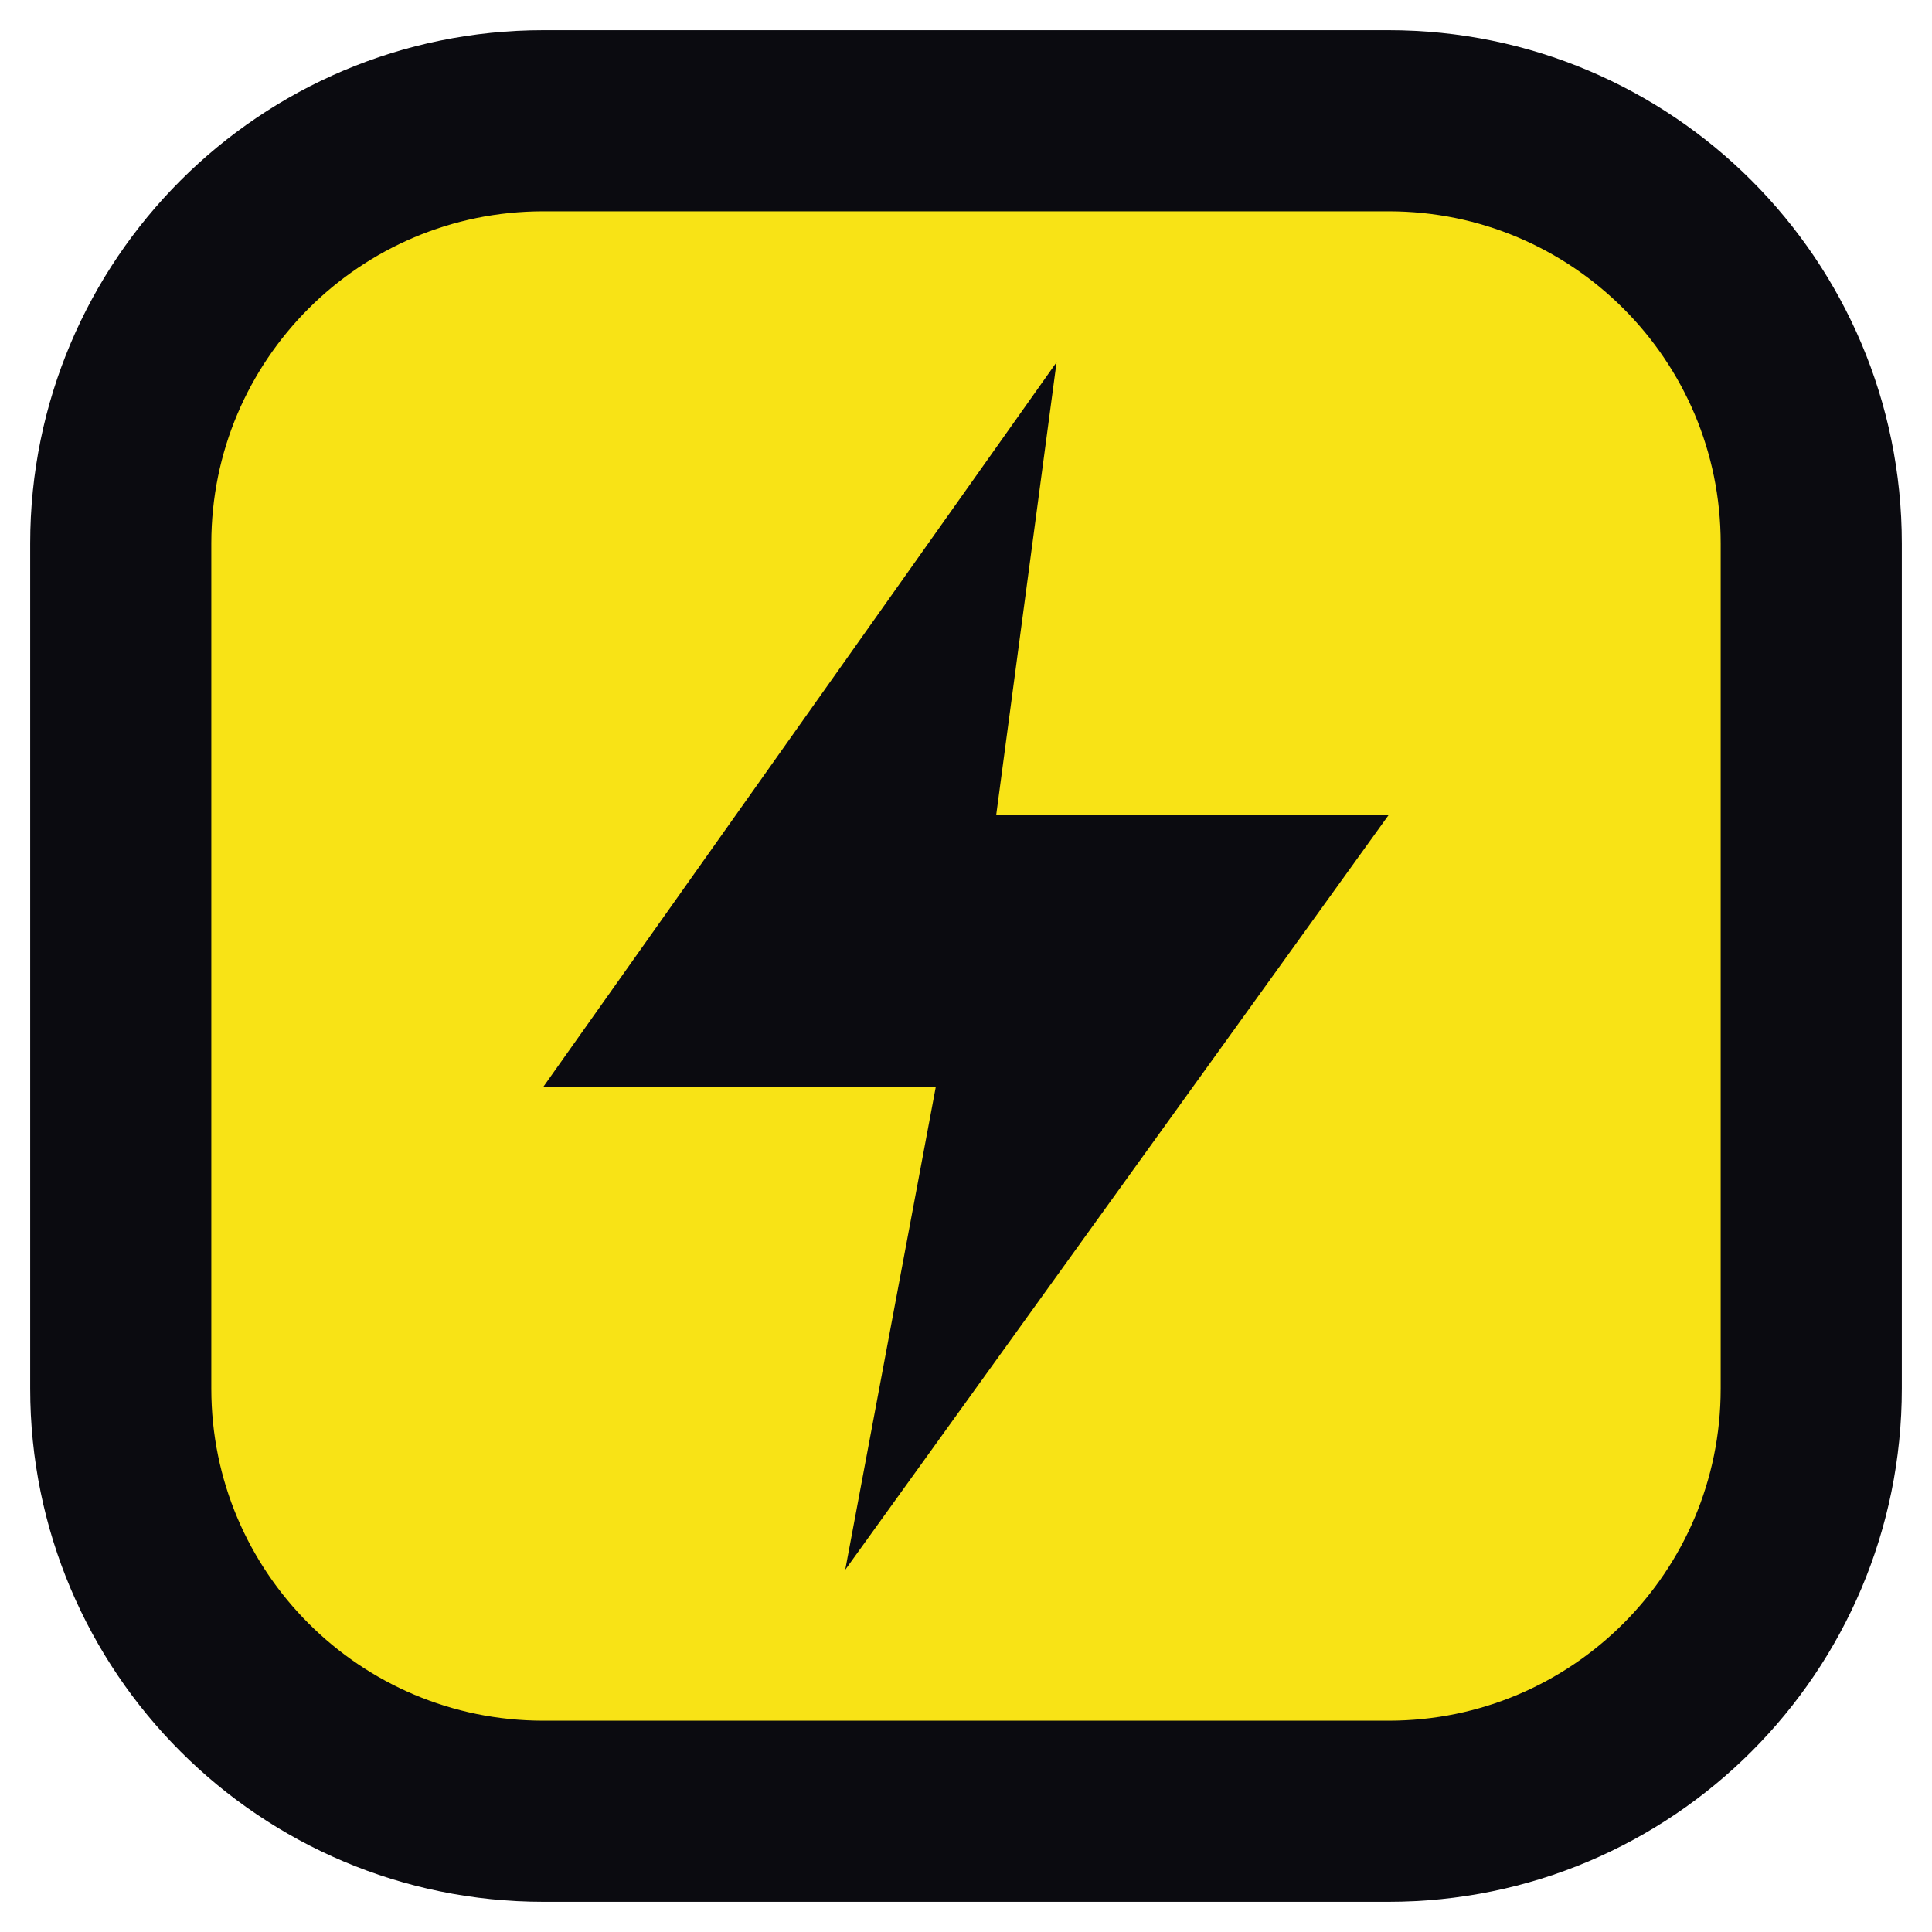
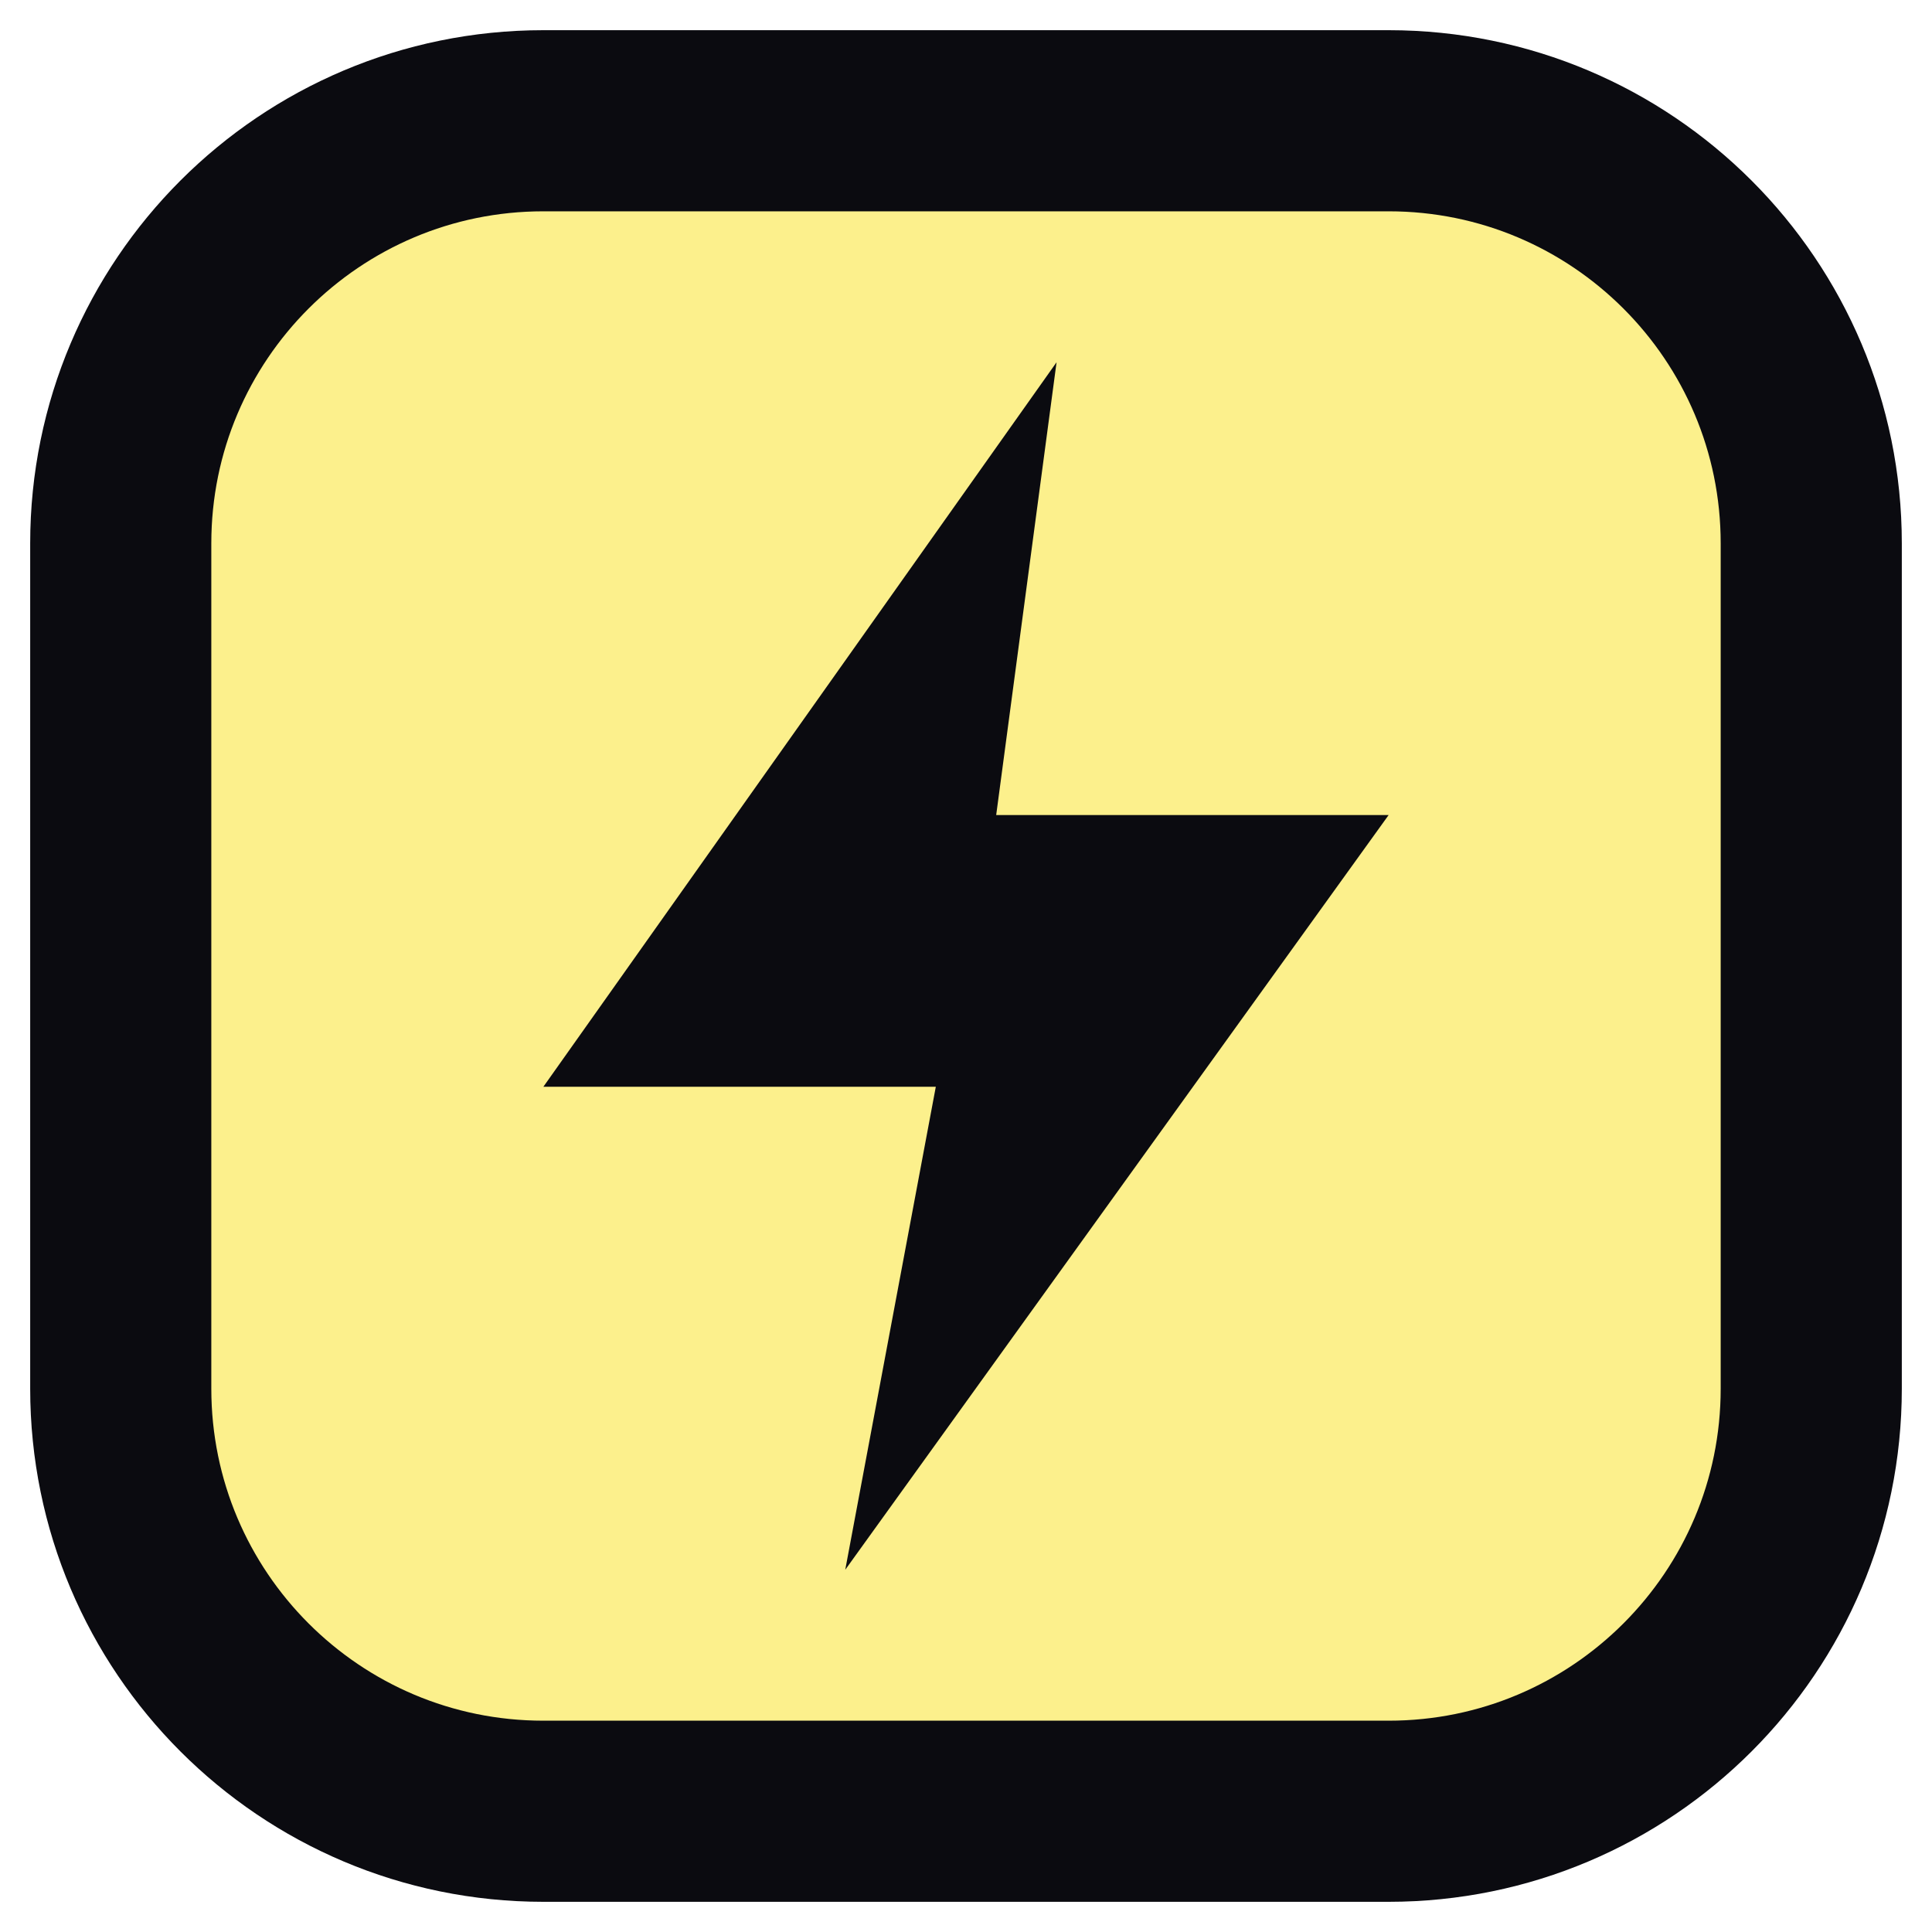
<svg xmlns="http://www.w3.org/2000/svg" viewBox="0 0 64 64">
-   <rect x="4" y="4" width="56" height="56" rx="14" fill="#f8e316" stroke="#0b0b10" stroke-width="6" />
+   <rect x="4" y="4" width="56" height="56" rx="14" fill="#fcf08c" stroke="#0b0b10" stroke-width="6" />
  <path d="M35 12 18 36h13l-3 16 18-25H33z" fill="#0b0b10" />
</svg>
